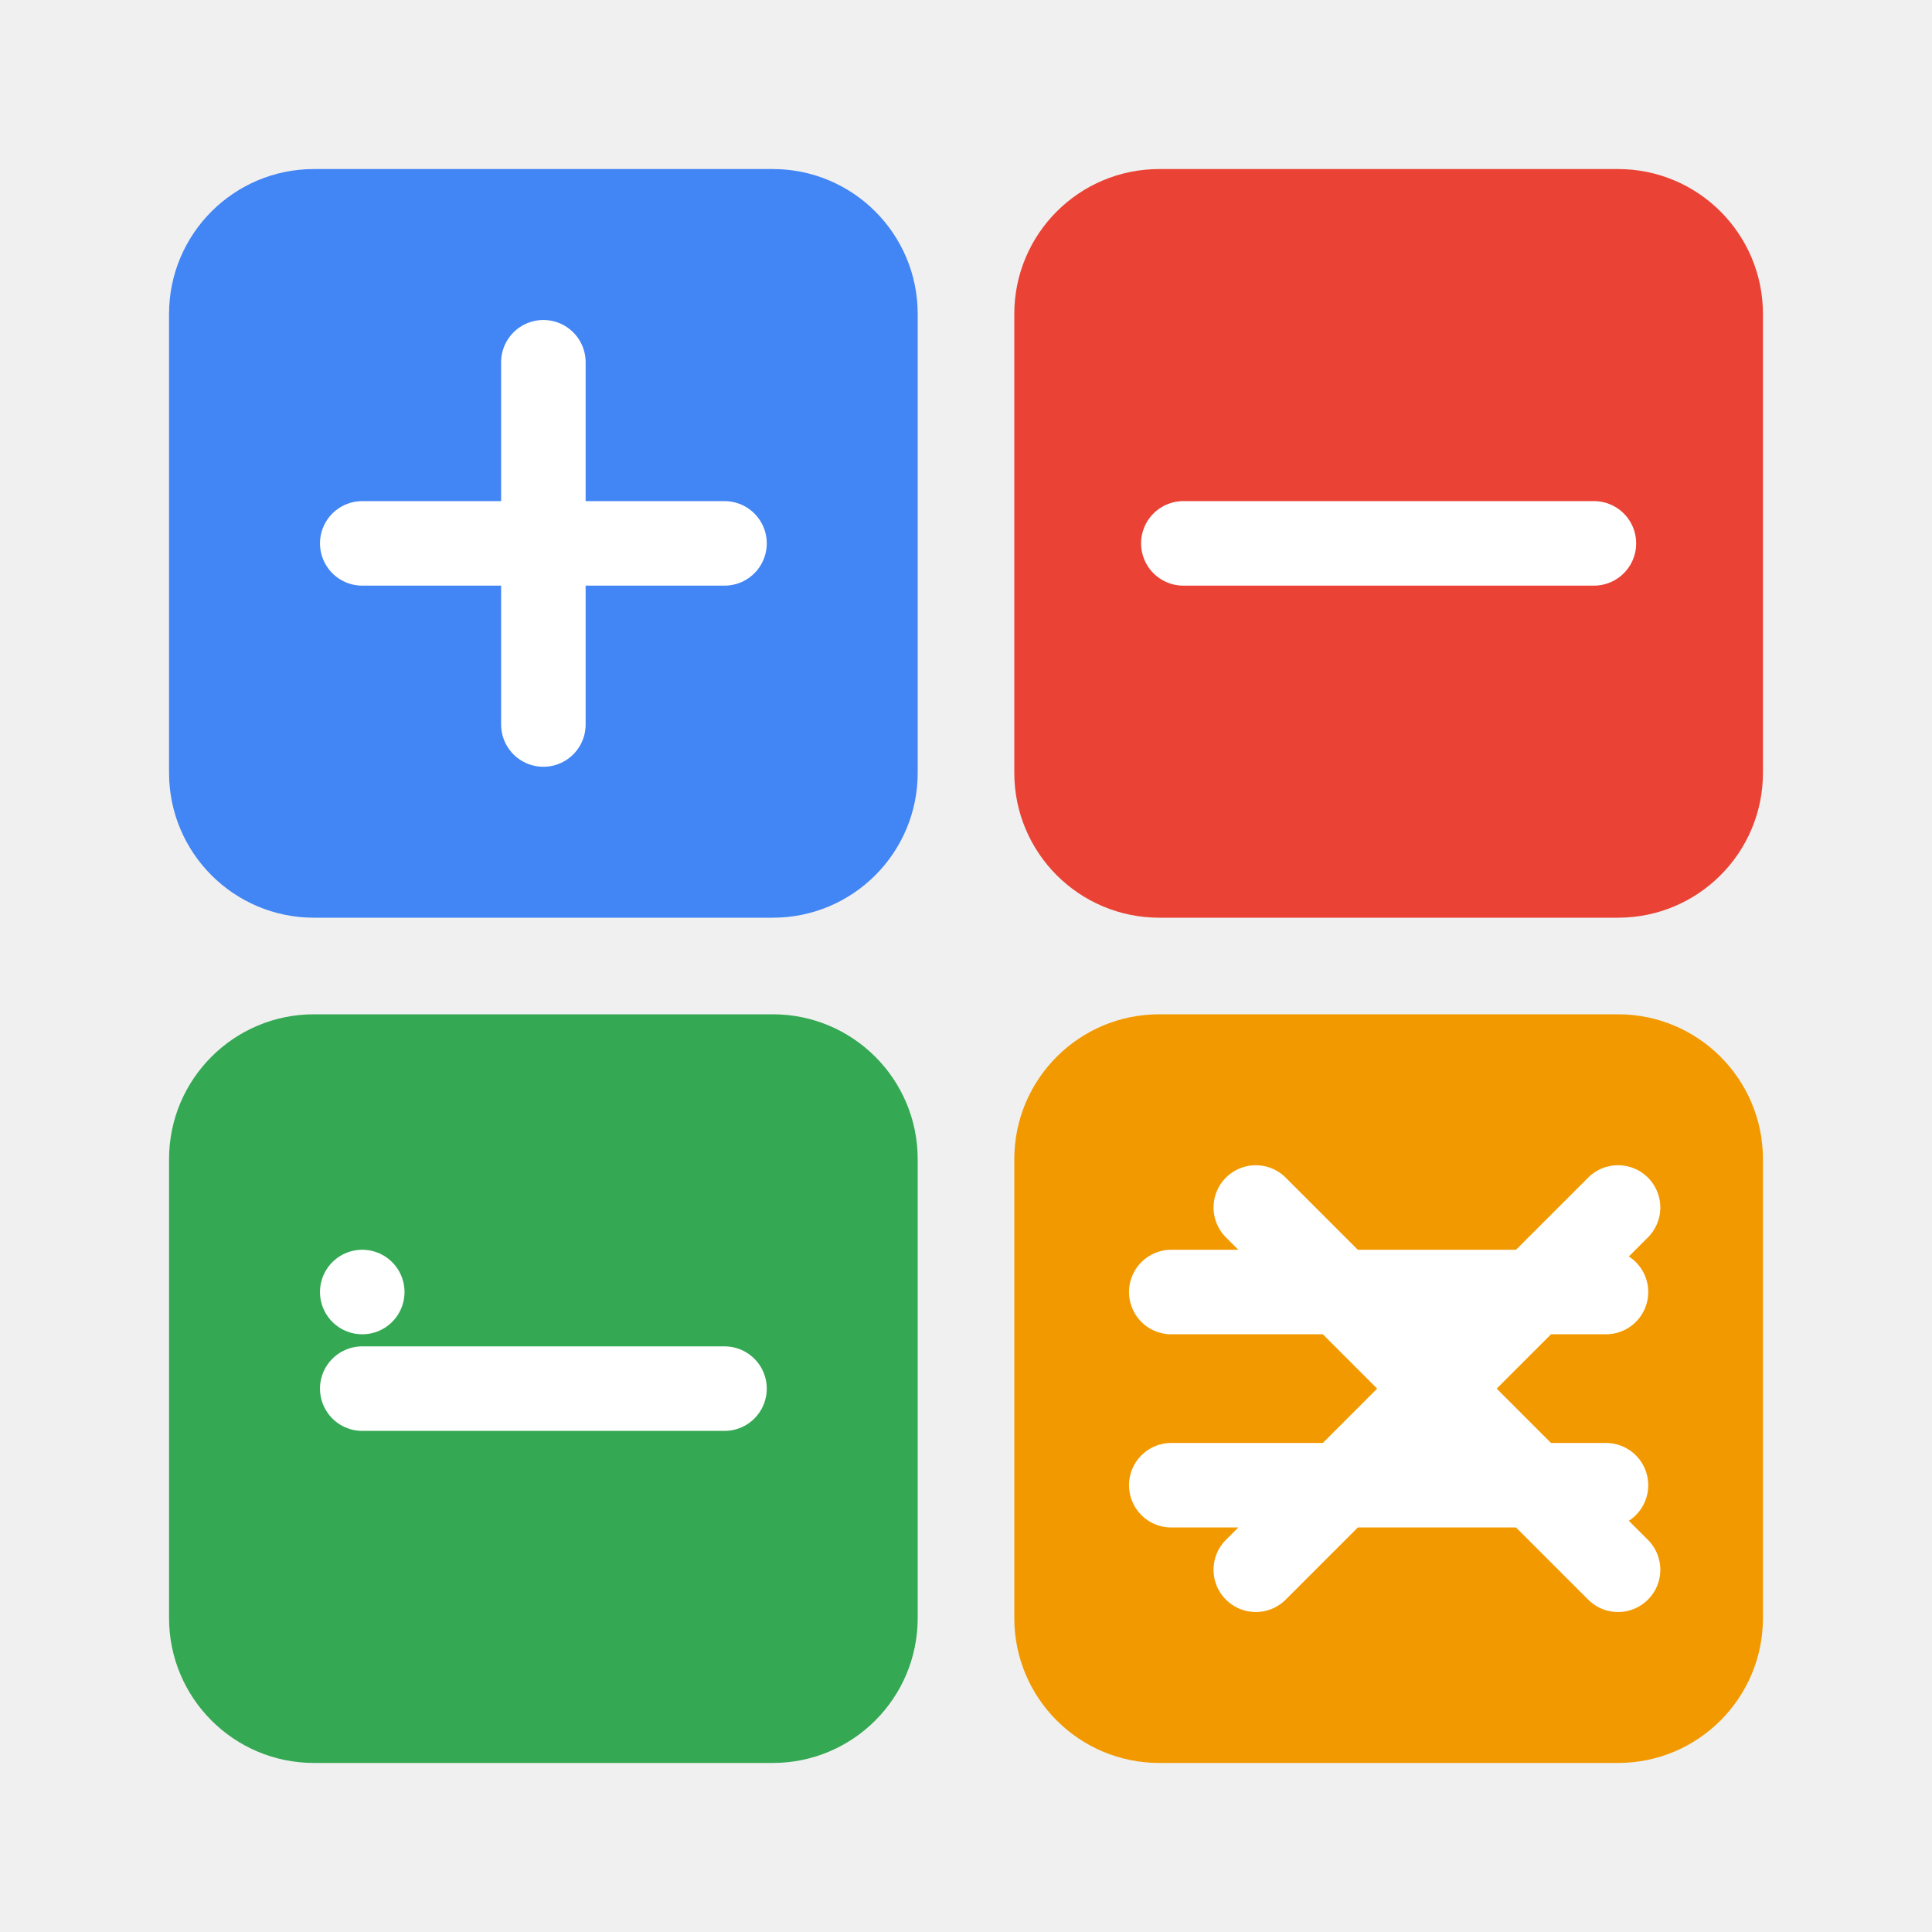
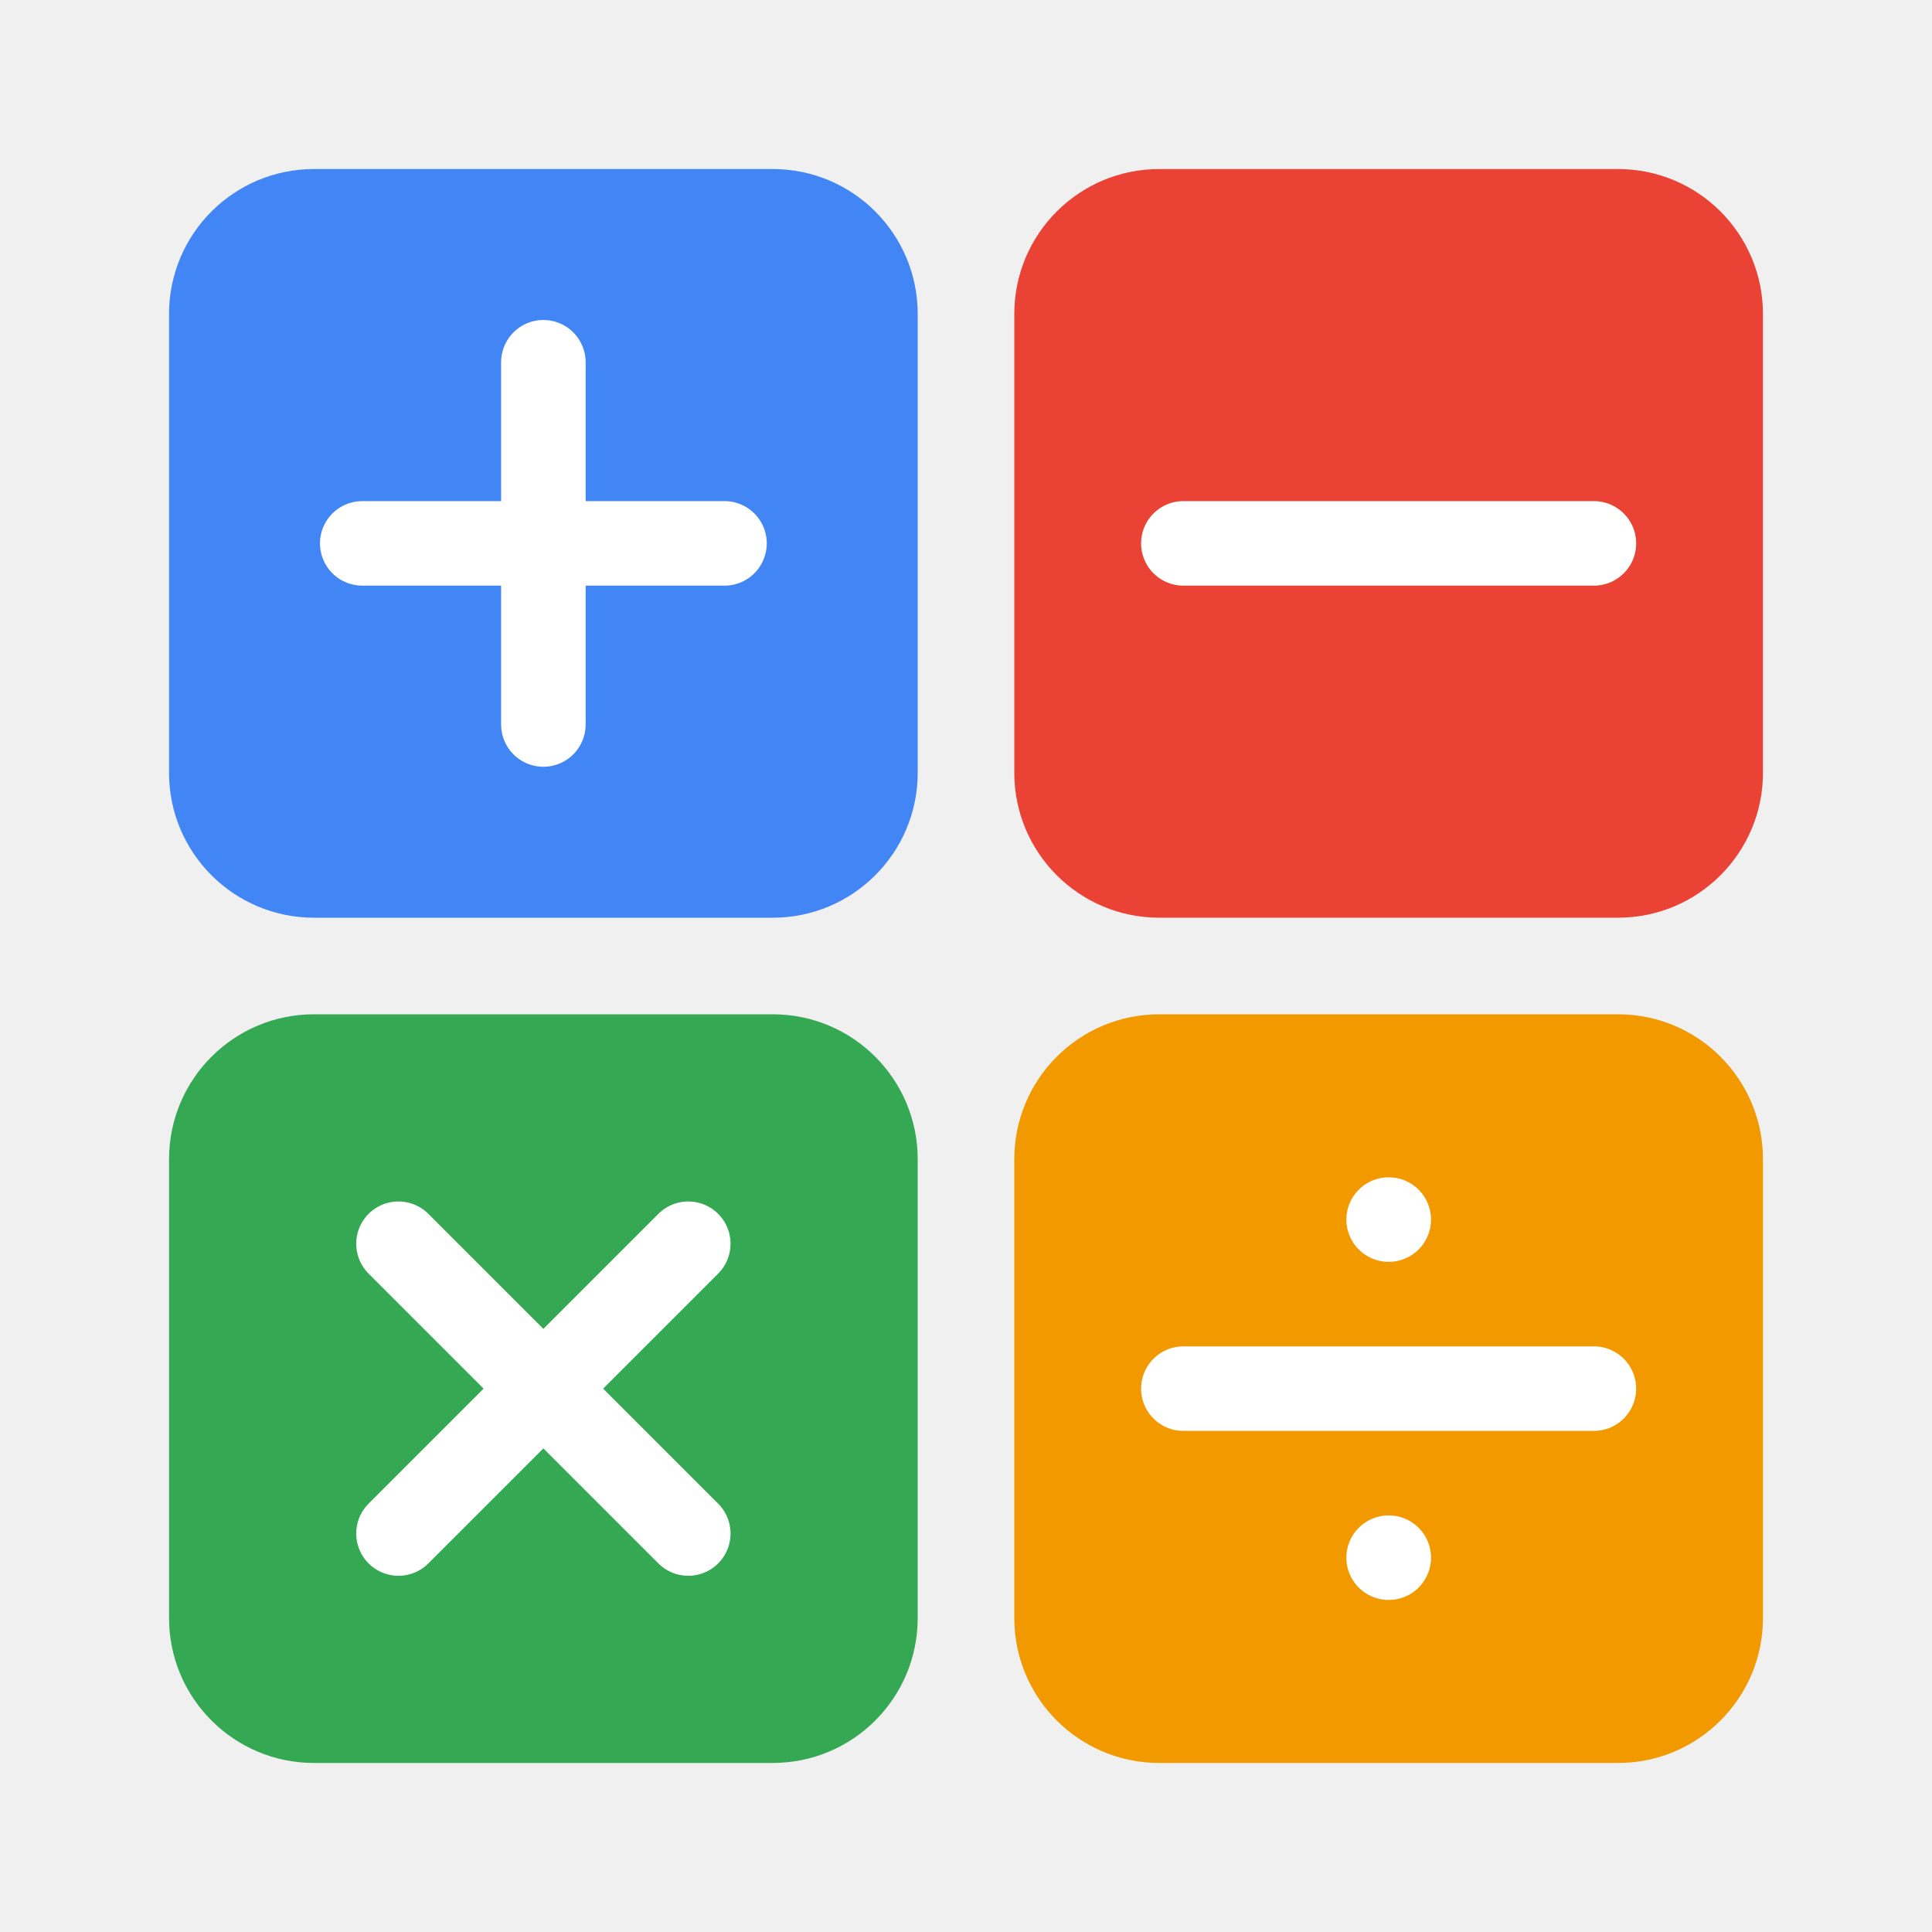
<svg xmlns="http://www.w3.org/2000/svg" viewBox="0 0 160 160">
  <rect x="14" y="14" width="62" height="62" rx="12" fill="#4285F4" />
  <rect x="84" y="14" width="62" height="62" rx="12" fill="#EA4335" />
  <rect x="14" y="84" width="62" height="62" rx="12" fill="#34A853" />
  <rect x="84" y="84" width="62" height="62" rx="12" fill="#F29900" />
-   <path d="M30 45h30M45 30v30M98 45h34M104 100l30 30m0-30-30 30M30 115h30M30 107h0M97 107h36M97 123h36" fill="none" stroke-linecap="round" stroke-linejoin="round" stroke-width="7" stroke="#FFFFFF" />
+   <path d="M30 45h30M45 30v30M98 45h34M33 103l24 24m0-24-24 24M98 115h34M115 101h.01M115 129h.01" fill="none" stroke-linecap="round" stroke-linejoin="round" stroke-width="7" stroke="#FFFFFF" />
</svg>
